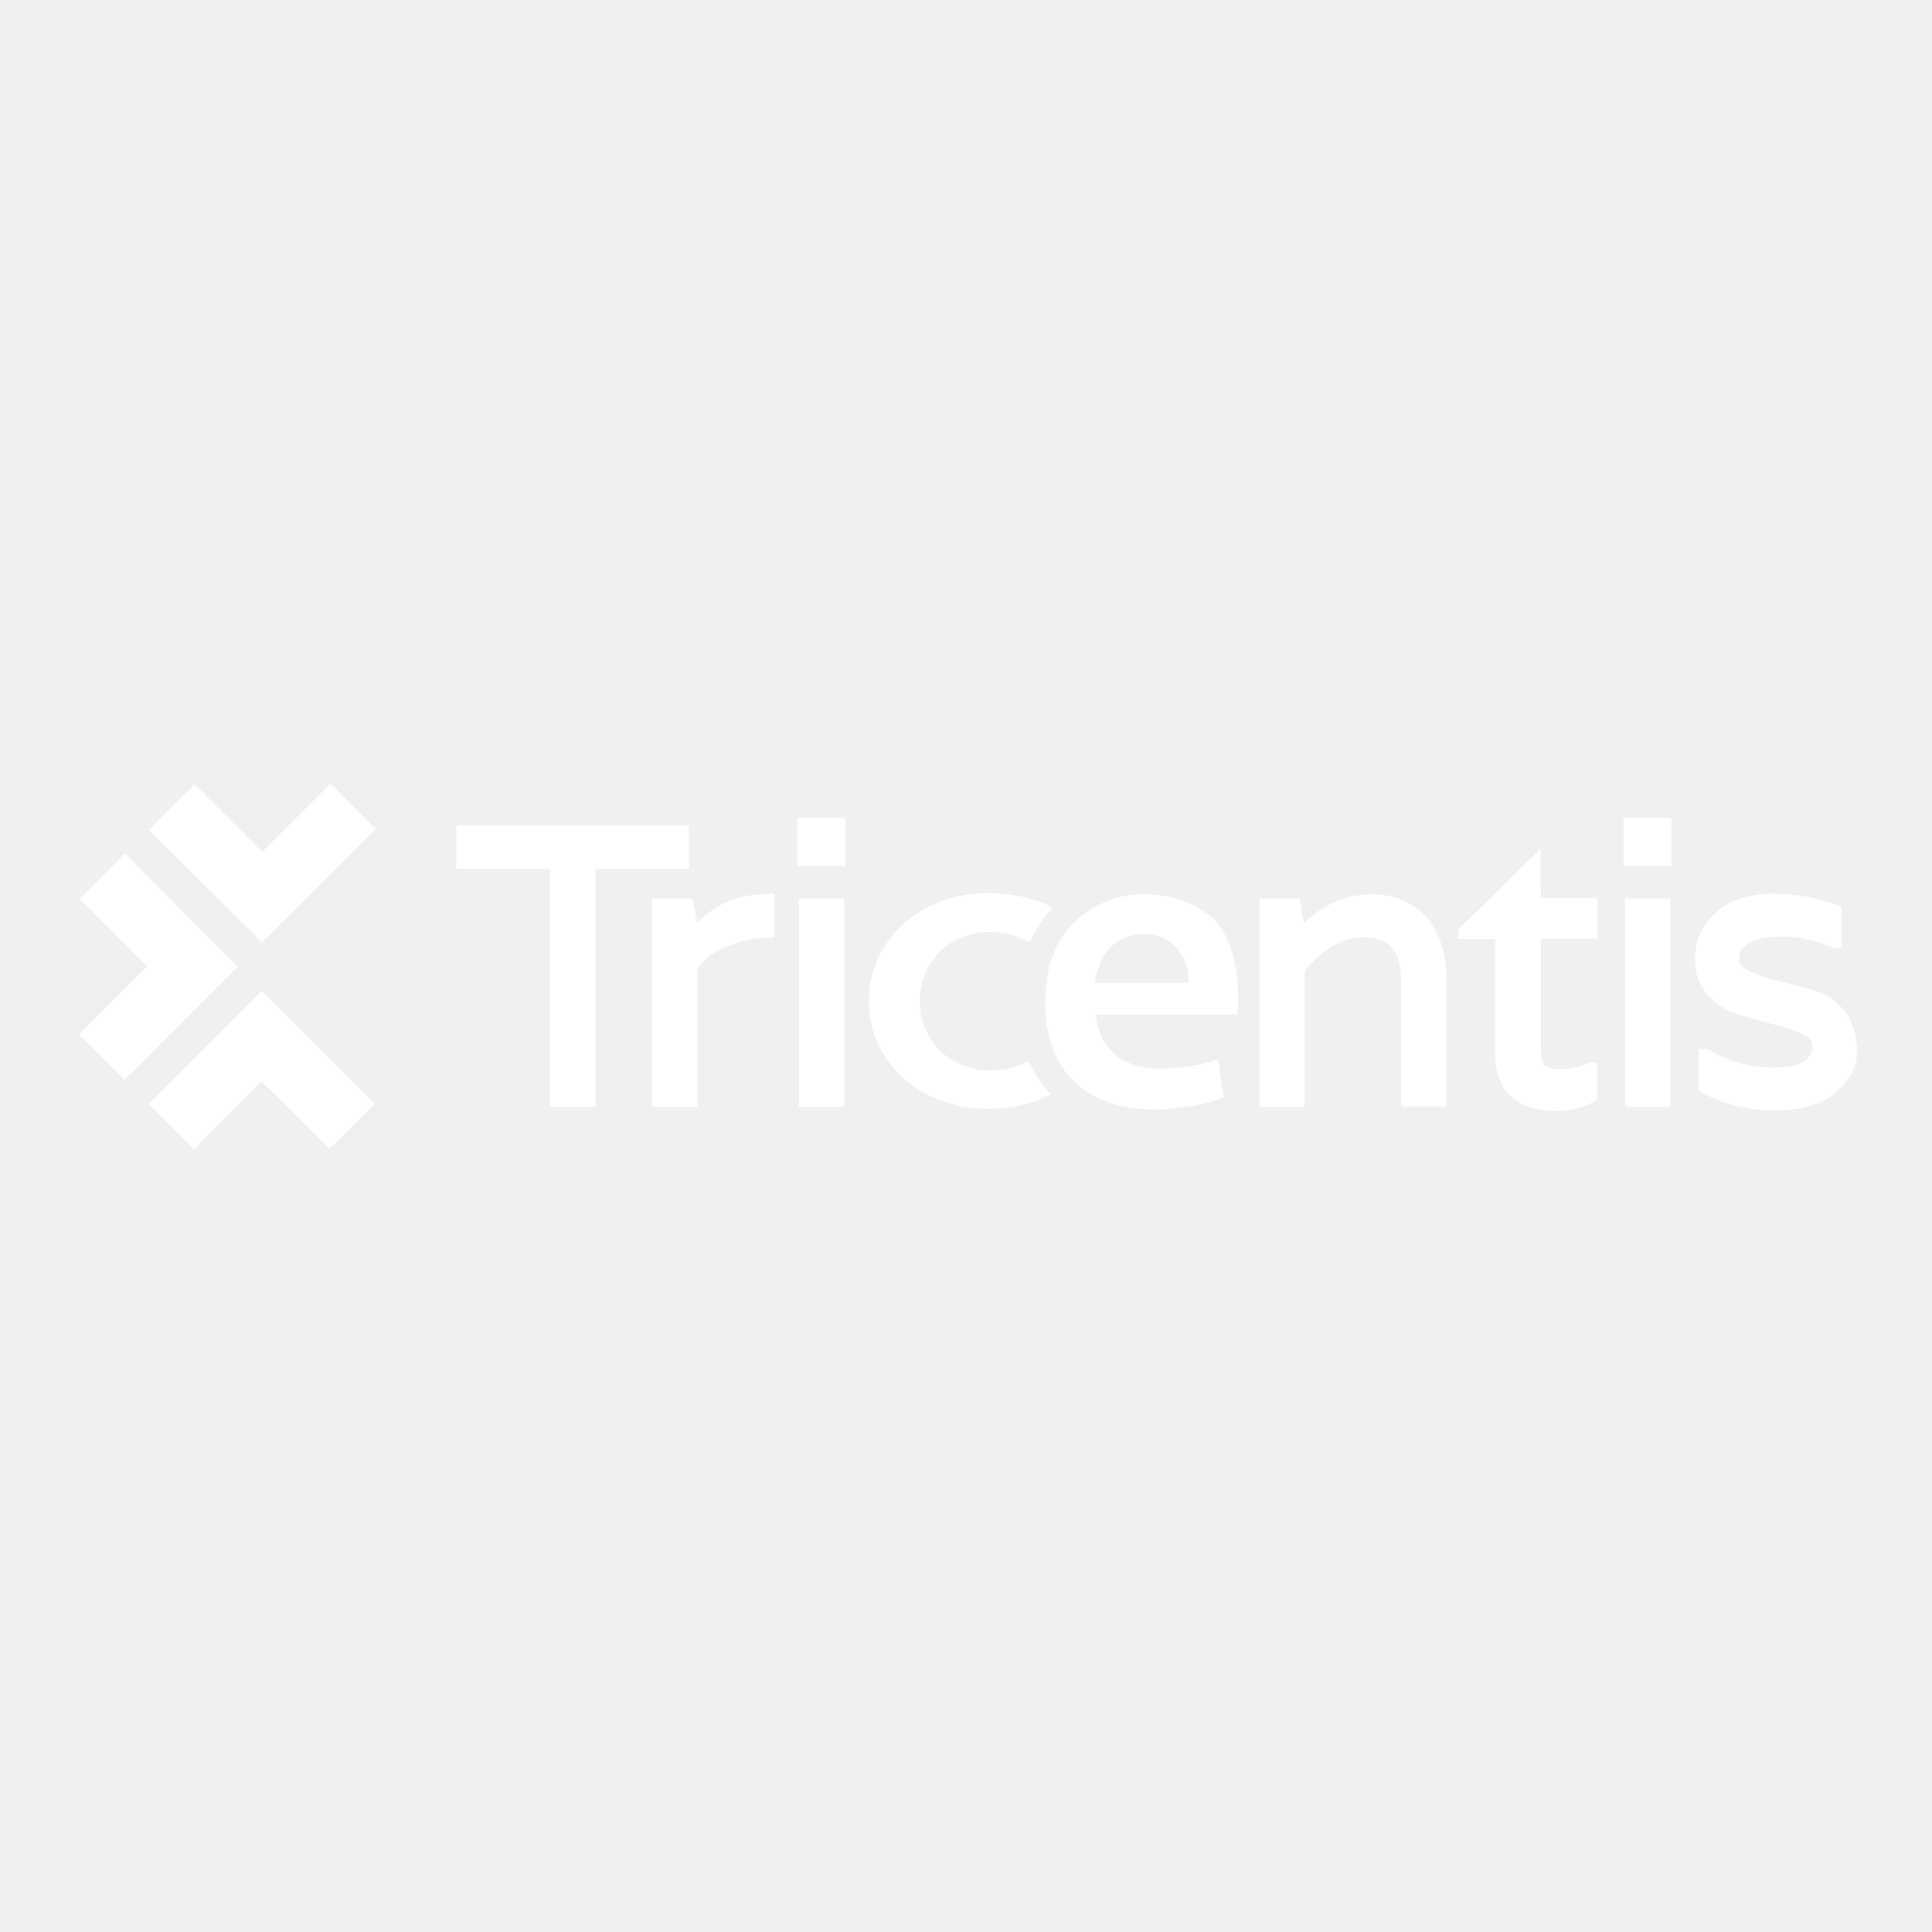
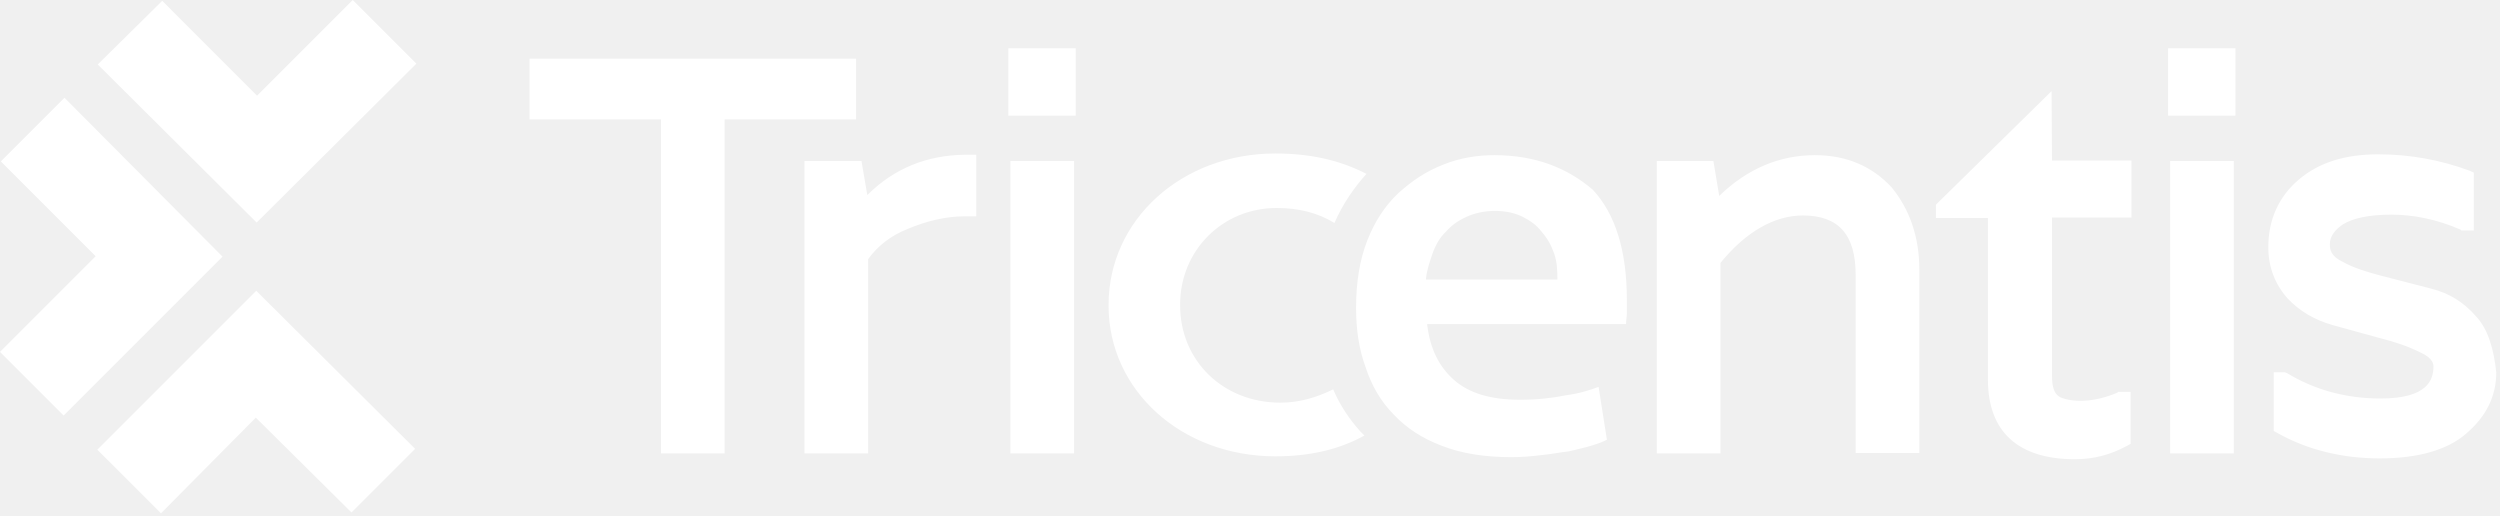
- <svg xmlns="http://www.w3.org/2000/svg" version="1.1" id="layer" x="0px" y="0px" viewBox="0 0 652 652" style="enable-background:new 0 0 652 652;" xml:space="preserve">
-   <style type="text/css">
- 	.st0{fill:#FFF;}
- </style>
-   <path class="st0" d="M232.5,278.6h-78.5v14.6h31.6v80.3h15.3v-80.3h31.6V278.6z M235.2,311.4l-1.4-8.2h-13.7v70.3h15.3v-46.7  c2.3-3.2,5.5-5.7,9.6-7.3c4.3-1.8,8.9-3,13.7-3h2.7v-14.8h-2.7C249.5,301.8,241.6,305,235.2,311.4z M269.1,276.1h16.2v16.2h-16.2  V276.1z M269.6,303.2h15.3v70.3h-15.3V303.2z M463,301.8c-8.4,0-16.2,3.2-23,9.8l-1.4-8.4H425v70.3h15.3v-45.8  c6.1-7.5,13-11.4,19.8-11.4c8.6,0,12.7,4.6,12.7,14.3v42.8h15.3v-44.2c0-7.7-2.3-14.3-6.6-19.6C476.9,304.6,470.8,301.8,463,301.8z   M519.9,286.4l-27.8,27.3v3.2h12.5v38.9c0,12.5,7.3,19.1,20.9,19.1c4.6,0,8.6-1.1,12.5-3.2l0.9-0.5v-12.5h-3l-0.2,0.2  c-5.9,2.5-10.9,2.3-13.7,1.1c-1.4-0.7-2-2.3-2-5.2v-38h19.1v-13.7h-19.1L519.9,286.4L519.9,286.4z M547.9,276.1h16.2v16.2h-16.2  V276.1z M548.4,303.2h15.3v70.3h-15.3V303.2z M621.9,340.5c-3-3.4-6.4-5.5-10.7-6.6l-11.6-3c-3.6-0.9-7.1-2-9.6-3.4  c-3-1.4-3.2-3-3.2-4.3c0-1.8,1.1-3.4,3.2-4.8c2.3-1.4,6.1-2.3,11.6-2.3c5.2,0,10.9,1.1,16.6,3.6l0.2,0.2h3v-13.9l-1.1-0.5  c-6.8-2.5-14.1-3.9-21.9-3.9c-8,0-14.3,2-19.1,6.1c-4.8,4.1-7.3,9.6-7.3,16.2c0,4.8,1.6,8.9,4.6,12.3c3,3.2,6.6,5.2,10.7,6.4  l11.6,3.2c3.6,0.9,6.8,2,9.6,3.4c3.2,1.4,3.2,3,3.2,3.4c0,3.2-1.4,7.7-12.7,7.7c-8.2,0-15.7-2-22.5-6.1l-0.5-0.2h-2.7v14.1l0.9,0.5  c7.3,4.1,15.7,6.1,24.6,6.1c9.1,0,16.2-2,20.7-5.9c4.8-4.1,7.3-8.9,7.3-14.8C626.2,348.5,624.9,343.7,621.9,340.5z M385.9,301.8  c-4.1,0-8.4,0.7-12.3,2.3c-4.1,1.6-7.5,3.9-10.7,6.8c-3.2,3-5.7,6.8-7.5,11.4c-1.8,4.6-2.7,10-2.7,16.2c0,5.2,0.7,10,2.3,14.3  c1.4,4.3,3.6,8.2,6.8,11.4c3,3.2,6.8,5.7,11.6,7.5c4.6,1.8,10.2,2.7,16.6,2.7c2.5,0,5-0.2,7.3-0.5c2.3-0.2,4.6-0.7,6.6-0.9  c2-0.5,3.9-0.9,5.5-1.4s2.7-0.9,3.6-1.4l-2-12.7c-1.8,0.7-4.6,1.6-7.7,2c-3.4,0.7-7.1,1.1-11.2,1.1c-7.1,0-12.3-1.6-15.9-4.8  s-5.7-7.5-6.4-13.2v-0.2h47.8c0-0.9,0.2-1.8,0.2-2.7c0-1.1,0-2,0-3c0-11.8-2.7-20.7-8.2-26.6C403.4,304.8,395.7,301.8,385.9,301.8z   M401.1,331.7h-31.6v-0.2c0.2-2,0.9-4.1,1.6-6.1c0.7-2,1.8-3.9,3.2-5.2c1.4-1.6,3-2.7,5-3.6s4.3-1.4,6.8-1.4c2.5,0,4.8,0.5,6.6,1.4  s3.4,2,4.6,3.6c1.4,1.6,2.3,3.2,3,5.2S401.1,329.4,401.1,331.7L401.1,331.7L401.1,331.7z M333.3,301.4c-22.5,0-40.1,15.9-40.1,36.4  v0.2c0,20.3,17.5,36.2,40.1,36.2c8.2,0,15.3-1.6,21.4-5c0,0,0,0-0.2-0.2c-0.2-0.2-0.5-0.5-0.7-0.7l0,0c-2.7-3-5-6.4-6.6-10.2  c-4.1,2-8.2,3.2-12.7,3.2c-13.7,0-24.1-10-24.1-23.4v-0.2c0-13,10.2-23.2,23.2-23.2c5.2,0,9.8,1.1,13.9,3.6c2-4.6,4.8-8.6,7.7-11.8  C348.8,303,341.7,301.4,333.3,301.4z M42,364.4l-15.3-15.3l23-23l-22.8-22.8L42.2,288l38,38.2L42,364.4z M65.4,387.9l-15.3-15.3  l38.2-38.2l38.2,38l-15.3,15.3l-23-22.8L65.4,387.9z M88.4,318l-38.2-38l15.5-15.3l22.8,22.8l23-23l15.3,15.3L88.4,318z" />
+ <svg xmlns="http://www.w3.org/2000/svg" height="124" viewBox="0 0 601 124" width="601">
+   <path d="m205.8 14.1h-78.5v14.6h31.6v80.3h15.3v-80.3h31.6zm2.7 32.8-1.4-8.2h-13.7v70.3h15.3v-46.7c2.3-3.2 5.5-5.7 9.6-7.3 4.3-1.8 8.9-3 13.7-3h2.7v-14.8h-2.7c-9.2.1-17.1 3.3-23.5 9.7zm33.9-35.3h16.2v16.2h-16.2zm.5 27.1h15.3v70.3h-15.3zm193.4-1.4c-8.4 0-16.2 3.2-23 9.8l-1.4-8.4h-13.6v70.3h15.3v-45.8c6.1-7.5 13-11.4 19.8-11.4 8.6 0 12.7 4.6 12.7 14.3v42.8h15.3v-44.2c0-7.7-2.3-14.3-6.6-19.6-4.6-5-10.7-7.8-18.5-7.8zm56.9-15.4-27.8 27.3v3.2h12.5v38.9c0 12.5 7.3 19.1 20.9 19.1 4.6 0 8.6-1.1 12.5-3.2l.9-.5v-12.5h-3l-.2.2c-5.9 2.5-10.9 2.3-13.7 1.1-1.4-.7-2-2.3-2-5.2v-38h19.1v-13.7h-19.1zm28-10.3h16.2v16.2h-16.2zm.5 27.1h15.3v70.3h-15.3zm73.5 37.3c-3-3.4-6.4-5.5-10.7-6.6l-11.6-3c-3.6-.9-7.1-2-9.6-3.4-3-1.4-3.2-3-3.2-4.3 0-1.8 1.1-3.4 3.2-4.8 2.3-1.4 6.1-2.3 11.6-2.3 5.2 0 10.9 1.1 16.6 3.6l.2.2h3v-13.9l-1.1-.5c-6.8-2.5-14.1-3.9-21.9-3.9-8 0-14.3 2-19.1 6.1s-7.3 9.6-7.3 16.2c0 4.8 1.6 8.9 4.6 12.3 3 3.2 6.6 5.2 10.7 6.4l11.6 3.2c3.6.9 6.8 2 9.6 3.4 3.2 1.4 3.2 3 3.2 3.4 0 3.2-1.4 7.7-12.7 7.7-8.2 0-15.7-2-22.5-6.1l-.5-.2h-2.7v14.1l.9.5c7.3 4.1 15.7 6.1 24.6 6.1 9.1 0 16.2-2 20.7-5.9 4.8-4.1 7.3-8.9 7.3-14.8-.6-5.5-1.9-10.3-4.9-13.5zm-236-38.7c-4.1 0-8.4.7-12.3 2.3-4.1 1.6-7.5 3.9-10.7 6.8-3.2 3-5.7 6.8-7.5 11.4s-2.7 10-2.7 16.2c0 5.2.7 10 2.3 14.3 1.4 4.3 3.6 8.2 6.8 11.4 3 3.2 6.8 5.7 11.6 7.5 4.6 1.8 10.2 2.7 16.6 2.7 2.5 0 5-.2 7.3-.5 2.3-.2 4.6-.7 6.6-.9 2-.5 3.9-.9 5.5-1.4s2.7-.9 3.6-1.4l-2-12.7c-1.8.7-4.6 1.6-7.7 2-3.4.7-7.1 1.1-11.2 1.1-7.1 0-12.3-1.6-15.9-4.8s-5.7-7.5-6.4-13.2v-.2h47.8c0-.9.2-1.8.2-2.7 0-1.1 0-2 0-3 0-11.8-2.7-20.7-8.2-26.6-6.2-5.3-13.9-8.3-23.7-8.3zm15.2 29.9h-31.6v-.2c.2-2 .9-4.1 1.6-6.1s1.8-3.9 3.2-5.2c1.4-1.6 3-2.7 5-3.6s4.3-1.4 6.8-1.4 4.8.5 6.6 1.4 3.4 2 4.6 3.6c1.4 1.6 2.3 3.2 3 5.2s.8 4 .8 6.3zm-67.8-30.3c-22.5 0-40.1 15.9-40.1 36.4v.2c0 20.3 17.5 36.2 40.1 36.2 8.2 0 15.3-1.6 21.4-5 0 0 0 0-.2-.2s-.5-.5-.7-.7c-2.7-3-5-6.4-6.6-10.2-4.1 2-8.2 3.2-12.7 3.2-13.7 0-24.1-10-24.1-23.4v-.2c0-13 10.2-23.2 23.2-23.2 5.2 0 9.8 1.1 13.9 3.6 2-4.6 4.8-8.6 7.7-11.8-6.4-3.3-13.5-4.9-21.9-4.9zm-291.3 63-15.3-15.3 23-23-22.8-22.8 15.3-15.3 38 38.2zm23.4 23.5-15.3-15.3 38.2-38.2 38.2 38-15.3 15.3-23-22.8zm23-69.9-38.2-38 15.5-15.3 22.8 22.8 23-23 15.3 15.3z" fill="#fff" />
</svg>
